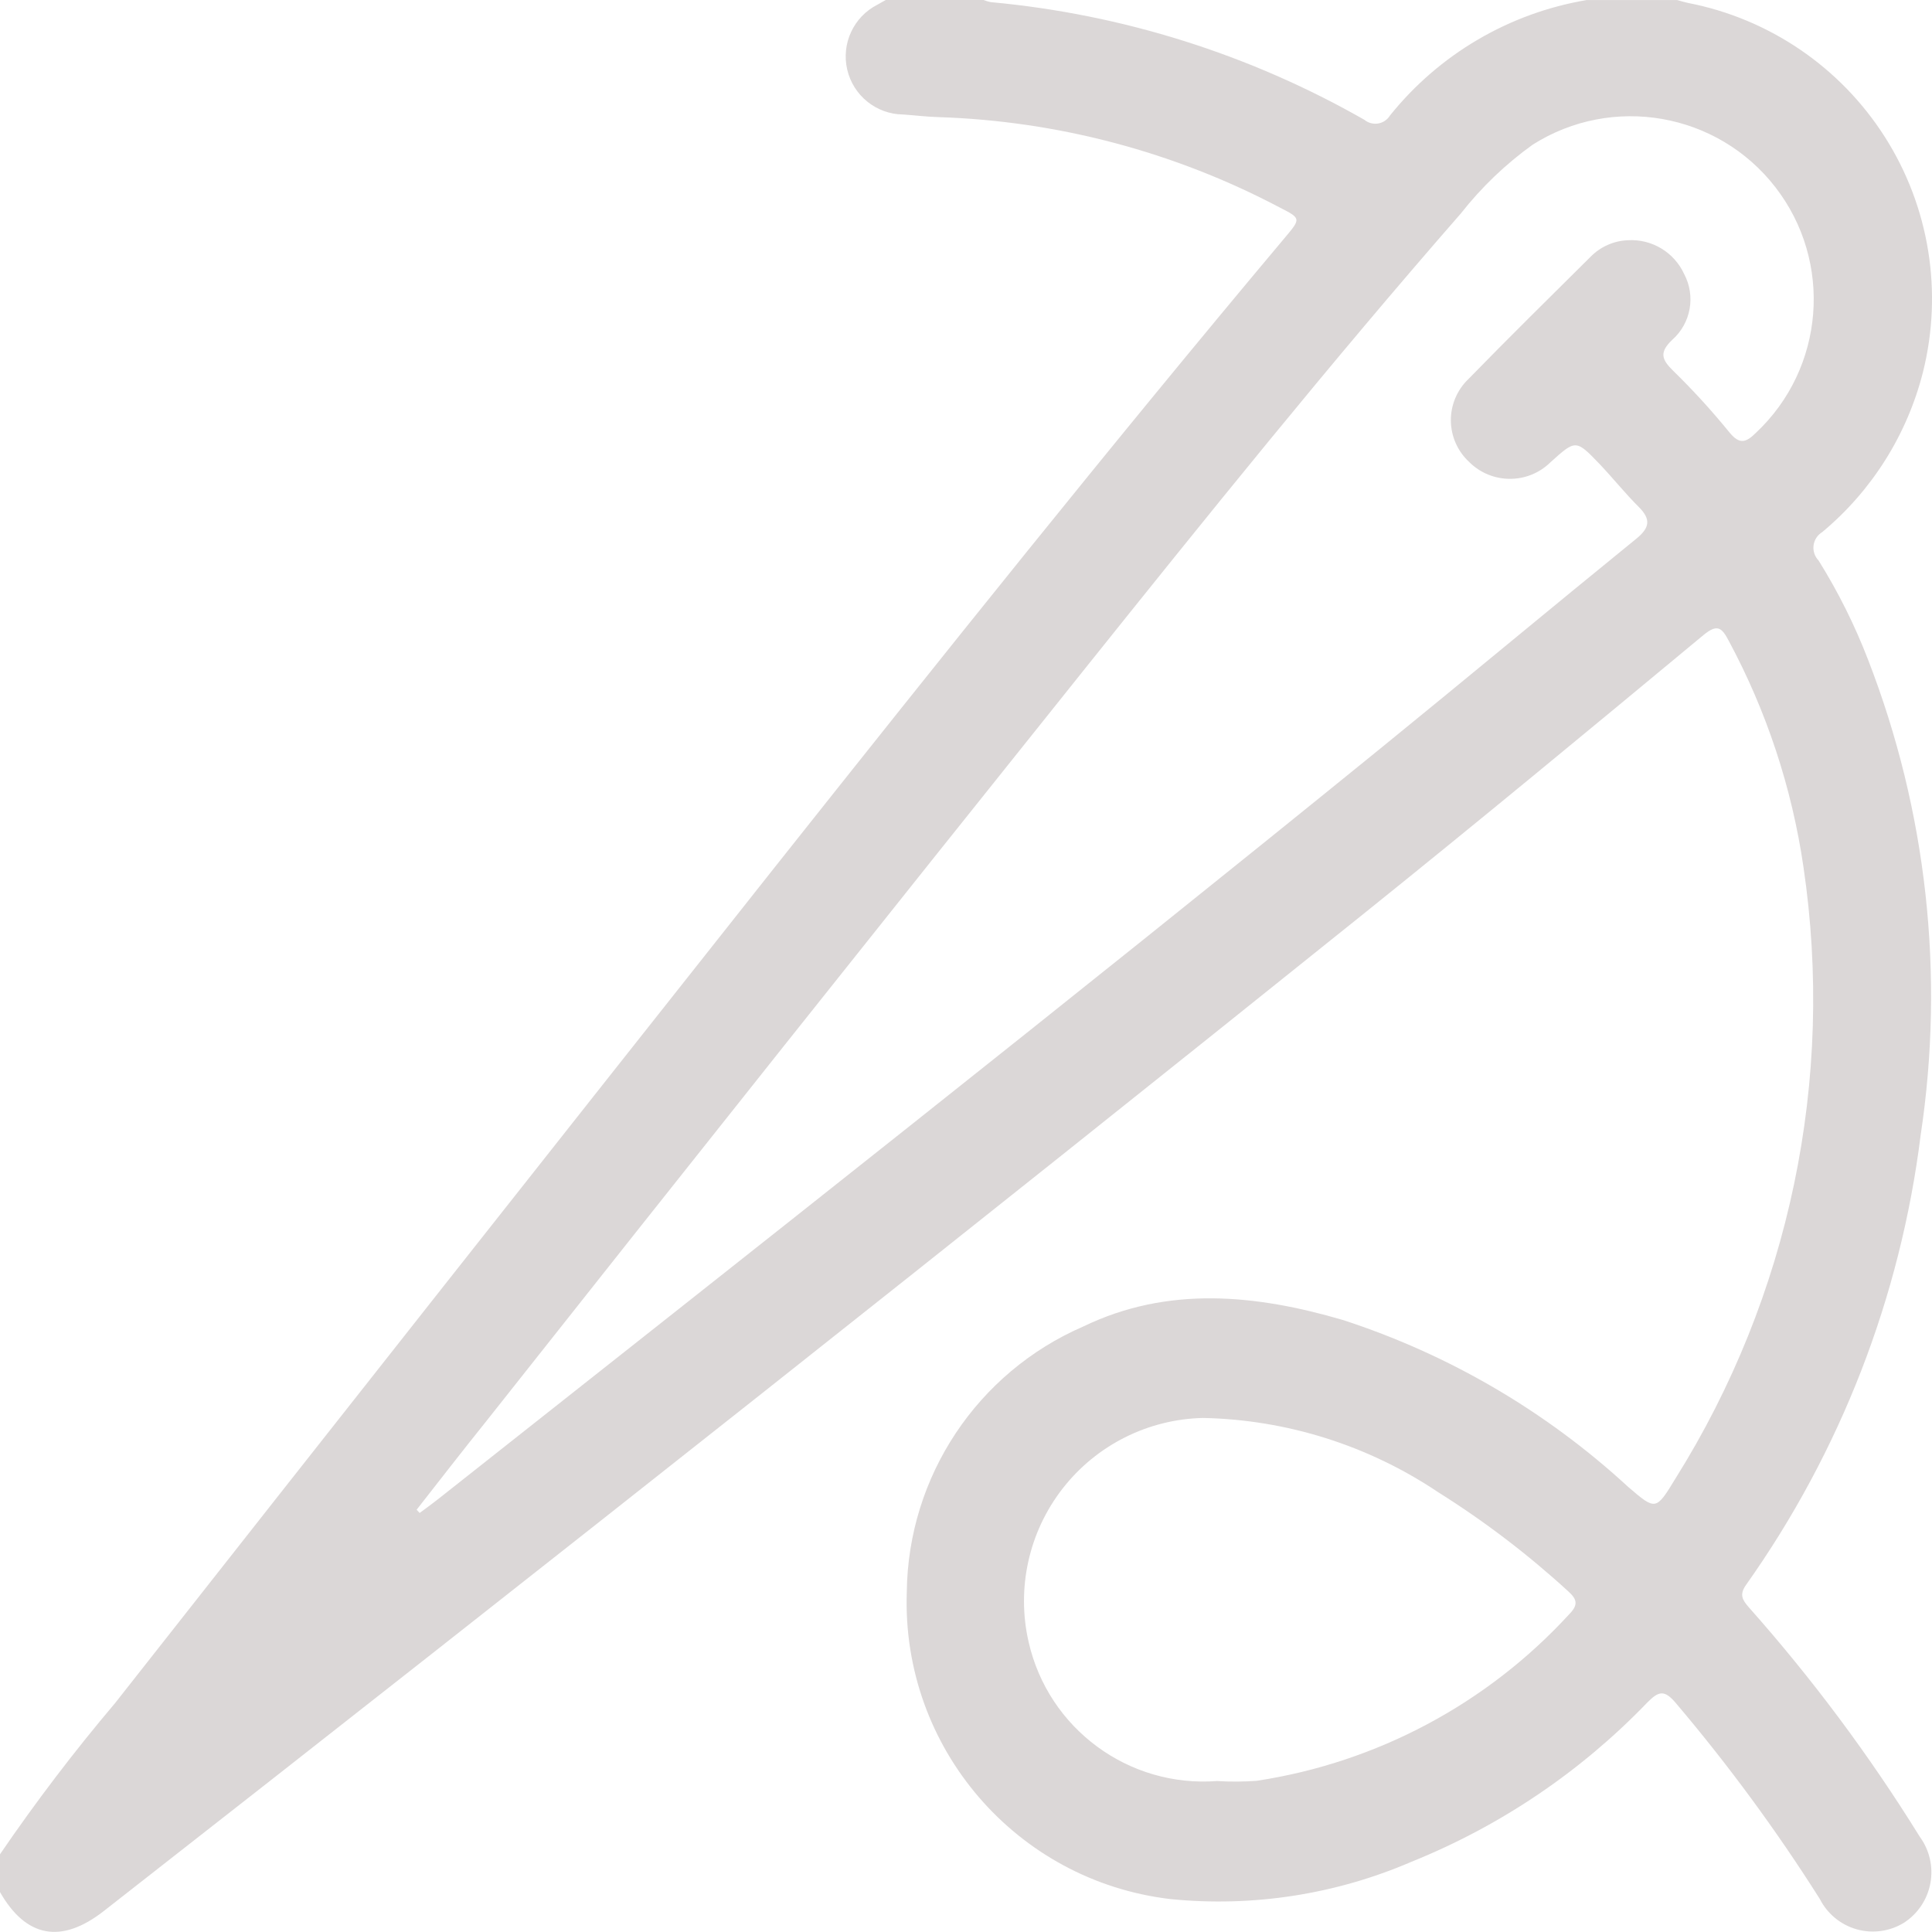
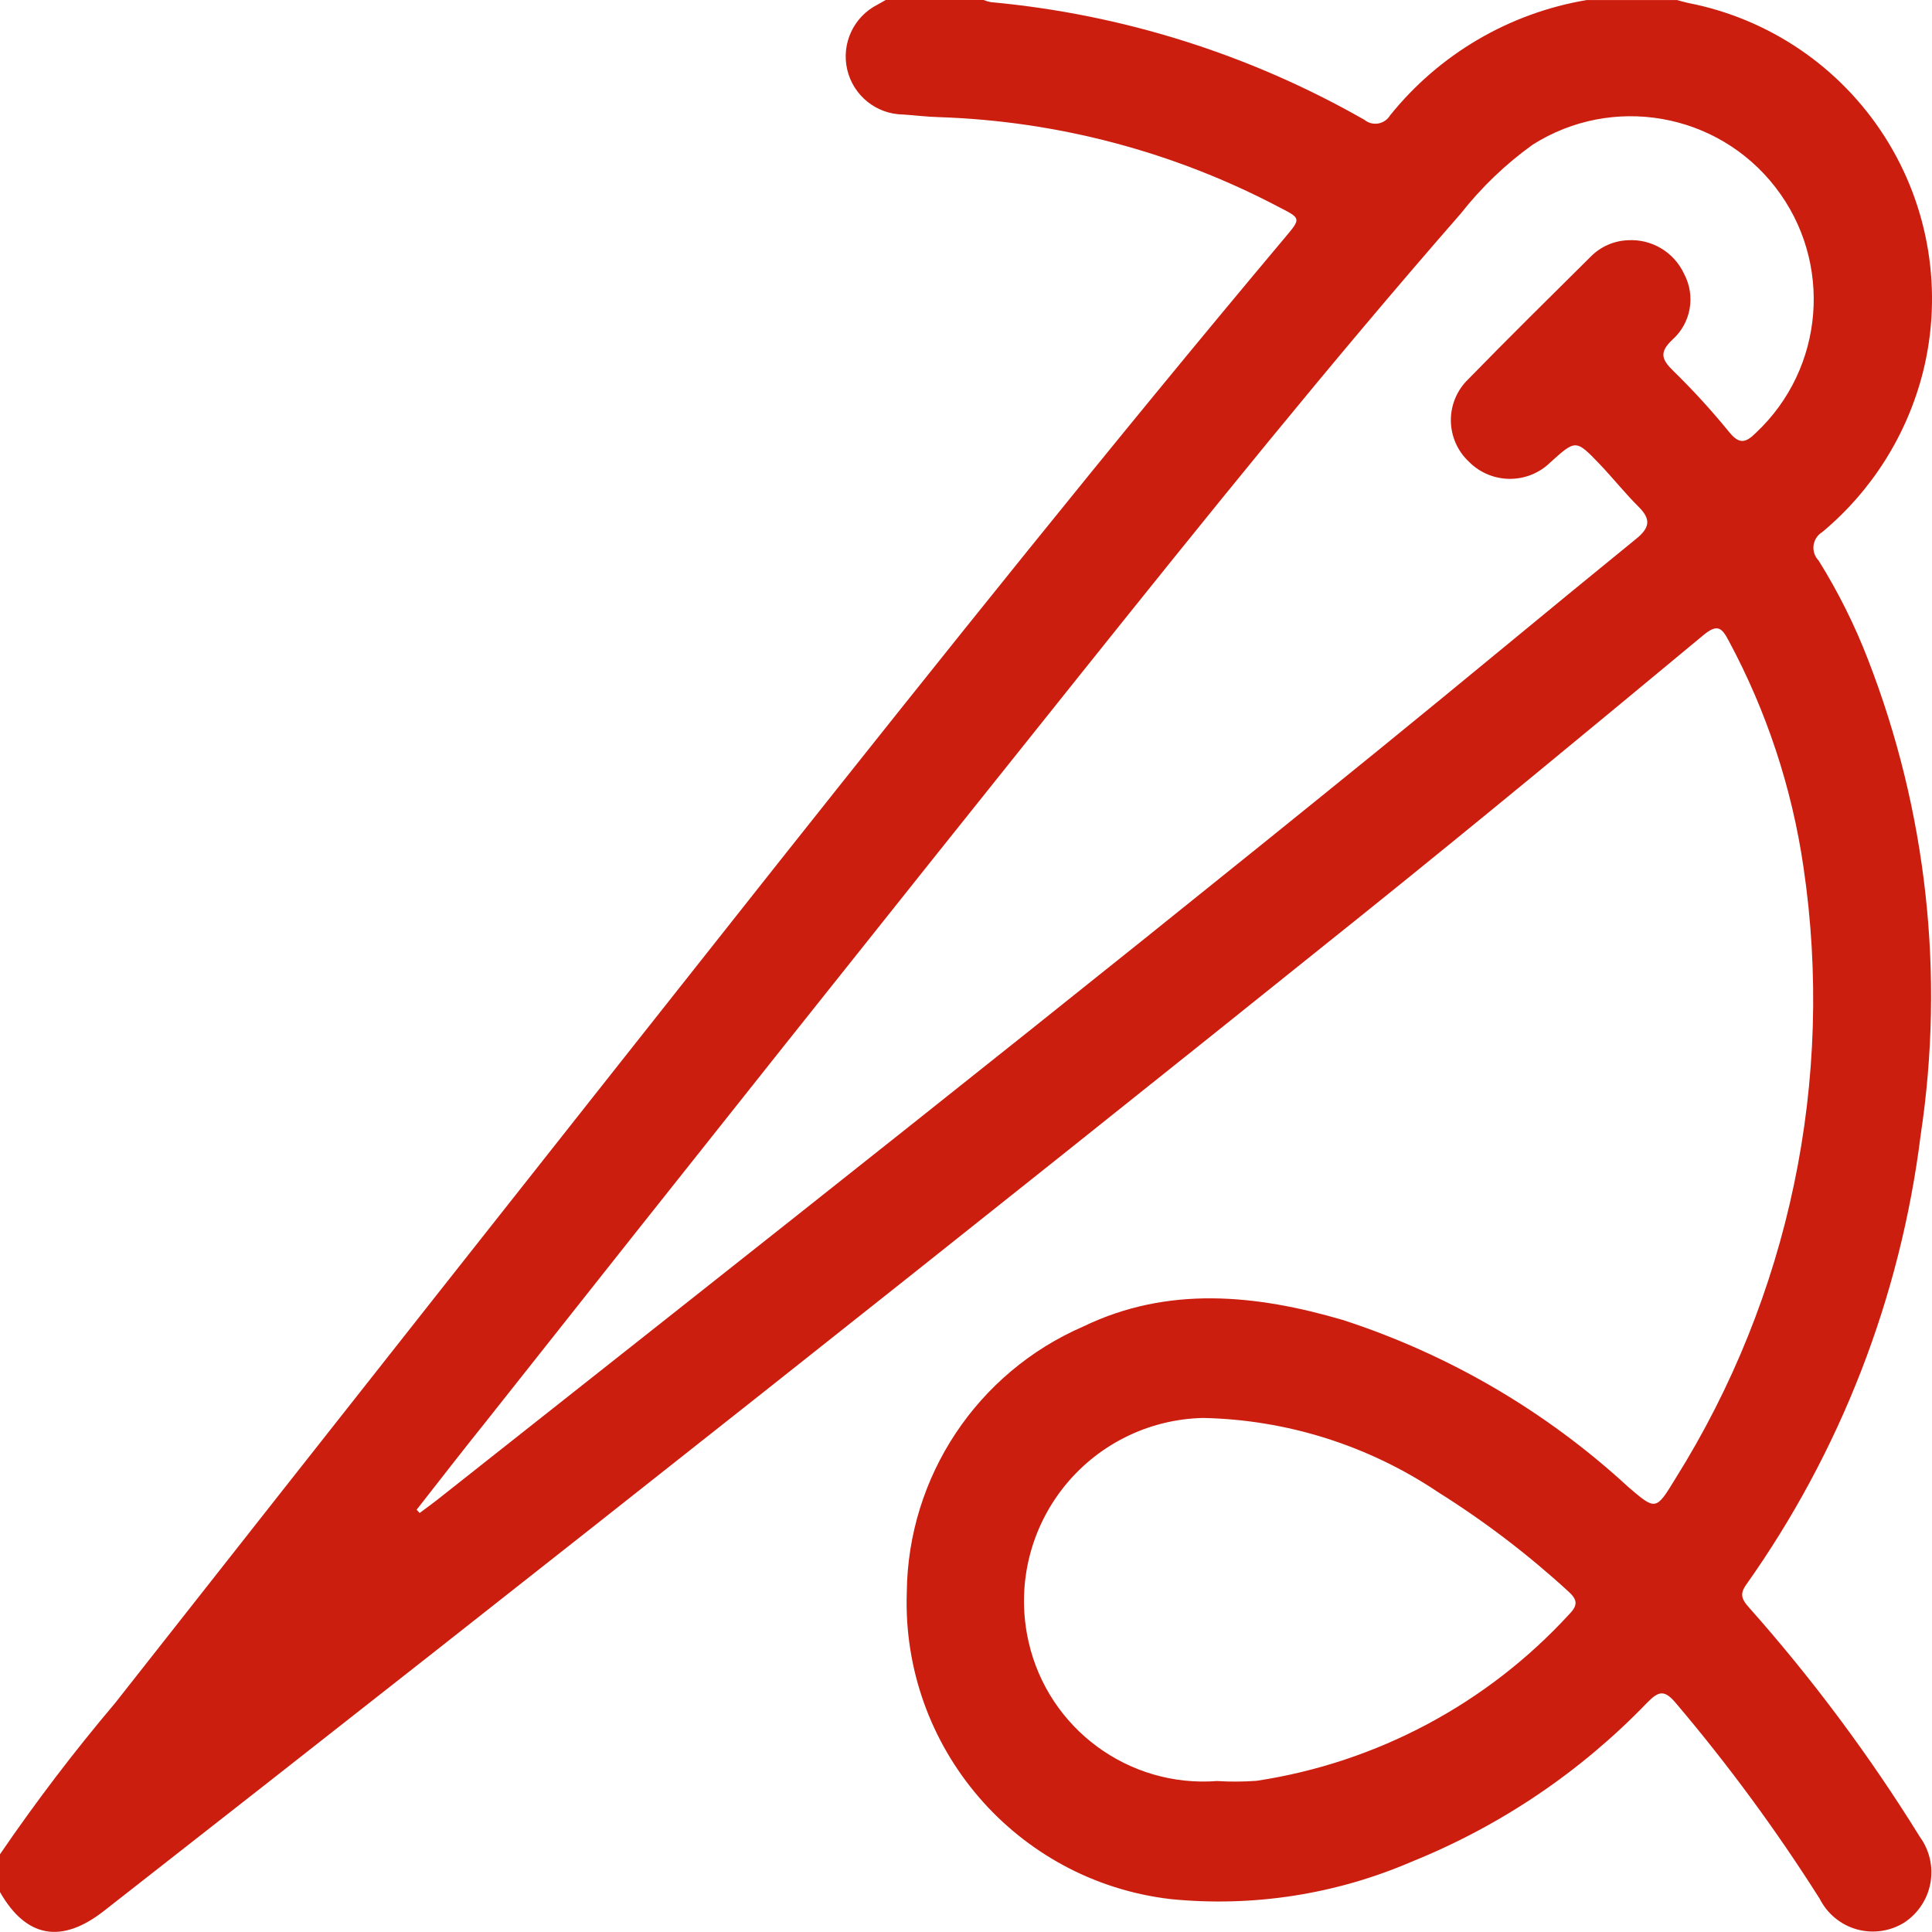
<svg xmlns="http://www.w3.org/2000/svg" width="78.645" height="78.637" viewBox="0 0 78.645 78.637">
  <g id="Group_14" data-name="Group 14" transform="translate(-63.849 -1957.672)">
-     <path id="Path_390" data-name="Path 390" d="M63.849,2033.153A75.075,75.075,0,0,1,68.533,2027q13.389-17.021,26.833-34c6.846-8.626,13.717-17.234,20.8-25.67.644-.766.641-.768-.23-1.215a31.972,31.972,0,0,0-13.872-3.675c-.485-.013-.968-.074-1.452-.107a2.364,2.364,0,0,1-1.043-4.472c.11-.065.222-.125.333-.188h3.989a1.531,1.531,0,0,0,.291.086,37.618,37.618,0,0,1,15.205,4.789.7.7,0,0,0,1.043-.174,13.052,13.052,0,0,1,8.007-4.7h3.682c.147.039.292.086.441.117a12.269,12.269,0,0,1,9.567,15.026,12.457,12.457,0,0,1-4.1,6.514.745.745,0,0,0-.15,1.157,23.738,23.738,0,0,1,2.016,4.042,37.846,37.846,0,0,1,2.14,19.344,40.276,40.276,0,0,1-7.109,18.314c-.283.4-.145.617.118.917a67.89,67.89,0,0,1,6.955,9.335,2.449,2.449,0,0,1-.644,3.5,2.42,2.42,0,0,1-3.427-.97,71.157,71.157,0,0,0-5.853-7.964c-.466-.555-.7-.507-1.17-.028a27.66,27.66,0,0,1-9.587,6.476,19.814,19.814,0,0,1-9.823,1.523,12.161,12.161,0,0,1-10.732-12.488,11.927,11.927,0,0,1,7.19-10.822c3.442-1.662,7.016-1.3,10.552-.266a31.487,31.487,0,0,1,11.626,6.8c1.12.961,1.126.965,1.921-.341a36.751,36.751,0,0,0,5.211-24.9,27.987,27.987,0,0,0-3.039-9.2c-.281-.532-.459-.711-1.034-.234-4.6,3.817-9.211,7.633-13.874,11.378q-12.2,9.794-24.465,19.5-13.35,10.564-26.761,21.049c-1.743,1.369-3.181,1.093-4.24-.763Zm16.96-14.025.122.132c.233-.174.471-.343.7-.523,12.816-10.127,25.648-20.234,38.328-30.531,3.512-2.852,6.986-5.751,10.5-8.606.548-.446.6-.789.1-1.29-.561-.558-1.056-1.181-1.6-1.753-.961-1-.969-.993-1.991-.072a2.352,2.352,0,0,1-3.319-.012,2.316,2.316,0,0,1-.031-3.366c1.641-1.684,3.318-3.335,4.987-4.992a2.25,2.25,0,0,1,1.51-.664,2.365,2.365,0,0,1,2.289,1.374,2.2,2.2,0,0,1-.479,2.676c-.544.515-.438.806.042,1.273a29.547,29.547,0,0,1,2.273,2.489c.413.507.672.438,1.086.028a7.452,7.452,0,0,0-9.088-11.729,14.411,14.411,0,0,0-2.923,2.8c-5.316,6.085-10.38,12.379-15.427,18.686q-12.171,15.208-24.253,30.487C82.677,2016.727,81.747,2017.93,80.809,2019.127Zm32.591,11.044a11.841,11.841,0,0,0,1.606-.01,21.683,21.683,0,0,0,12.726-6.786c.354-.363.332-.591-.045-.926a36.679,36.679,0,0,0-5.293-4.034,17.828,17.828,0,0,0-9.573-3.024,7.455,7.455,0,0,0-7.1,9.121A7.3,7.3,0,0,0,113.4,2030.171Z" transform="translate(0 0)" fill="#dbd7d7" />
+     <path id="Path_390" data-name="Path 390" d="M63.849,2033.153A75.075,75.075,0,0,1,68.533,2027q13.389-17.021,26.833-34c6.846-8.626,13.717-17.234,20.8-25.67.644-.766.641-.768-.23-1.215a31.972,31.972,0,0,0-13.872-3.675c-.485-.013-.968-.074-1.452-.107a2.364,2.364,0,0,1-1.043-4.472c.11-.065.222-.125.333-.188h3.989a1.531,1.531,0,0,0,.291.086,37.618,37.618,0,0,1,15.205,4.789.7.7,0,0,0,1.043-.174,13.052,13.052,0,0,1,8.007-4.7h3.682c.147.039.292.086.441.117a12.269,12.269,0,0,1,9.567,15.026,12.457,12.457,0,0,1-4.1,6.514.745.745,0,0,0-.15,1.157,23.738,23.738,0,0,1,2.016,4.042,37.846,37.846,0,0,1,2.14,19.344,40.276,40.276,0,0,1-7.109,18.314c-.283.4-.145.617.118.917a67.89,67.89,0,0,1,6.955,9.335,2.449,2.449,0,0,1-.644,3.5,2.42,2.42,0,0,1-3.427-.97,71.157,71.157,0,0,0-5.853-7.964c-.466-.555-.7-.507-1.17-.028a27.66,27.66,0,0,1-9.587,6.476,19.814,19.814,0,0,1-9.823,1.523,12.161,12.161,0,0,1-10.732-12.488,11.927,11.927,0,0,1,7.19-10.822c3.442-1.662,7.016-1.3,10.552-.266a31.487,31.487,0,0,1,11.626,6.8c1.12.961,1.126.965,1.921-.341a36.751,36.751,0,0,0,5.211-24.9,27.987,27.987,0,0,0-3.039-9.2c-.281-.532-.459-.711-1.034-.234-4.6,3.817-9.211,7.633-13.874,11.378q-12.2,9.794-24.465,19.5-13.35,10.564-26.761,21.049c-1.743,1.369-3.181,1.093-4.24-.763Zm16.96-14.025.122.132c.233-.174.471-.343.7-.523,12.816-10.127,25.648-20.234,38.328-30.531,3.512-2.852,6.986-5.751,10.5-8.606.548-.446.6-.789.1-1.29-.561-.558-1.056-1.181-1.6-1.753-.961-1-.969-.993-1.991-.072a2.352,2.352,0,0,1-3.319-.012,2.316,2.316,0,0,1-.031-3.366c1.641-1.684,3.318-3.335,4.987-4.992a2.25,2.25,0,0,1,1.51-.664,2.365,2.365,0,0,1,2.289,1.374,2.2,2.2,0,0,1-.479,2.676c-.544.515-.438.806.042,1.273a29.547,29.547,0,0,1,2.273,2.489c.413.507.672.438,1.086.028a7.452,7.452,0,0,0-9.088-11.729,14.411,14.411,0,0,0-2.923,2.8c-5.316,6.085-10.38,12.379-15.427,18.686q-12.171,15.208-24.253,30.487C82.677,2016.727,81.747,2017.93,80.809,2019.127Zm32.591,11.044a11.841,11.841,0,0,0,1.606-.01,21.683,21.683,0,0,0,12.726-6.786c.354-.363.332-.591-.045-.926a36.679,36.679,0,0,0-5.293-4.034,17.828,17.828,0,0,0-9.573-3.024,7.455,7.455,0,0,0-7.1,9.121A7.3,7.3,0,0,0,113.4,2030.171Z" transform="translate(0 0)" fill="#CB1E0F" />
  </g>
</svg>
